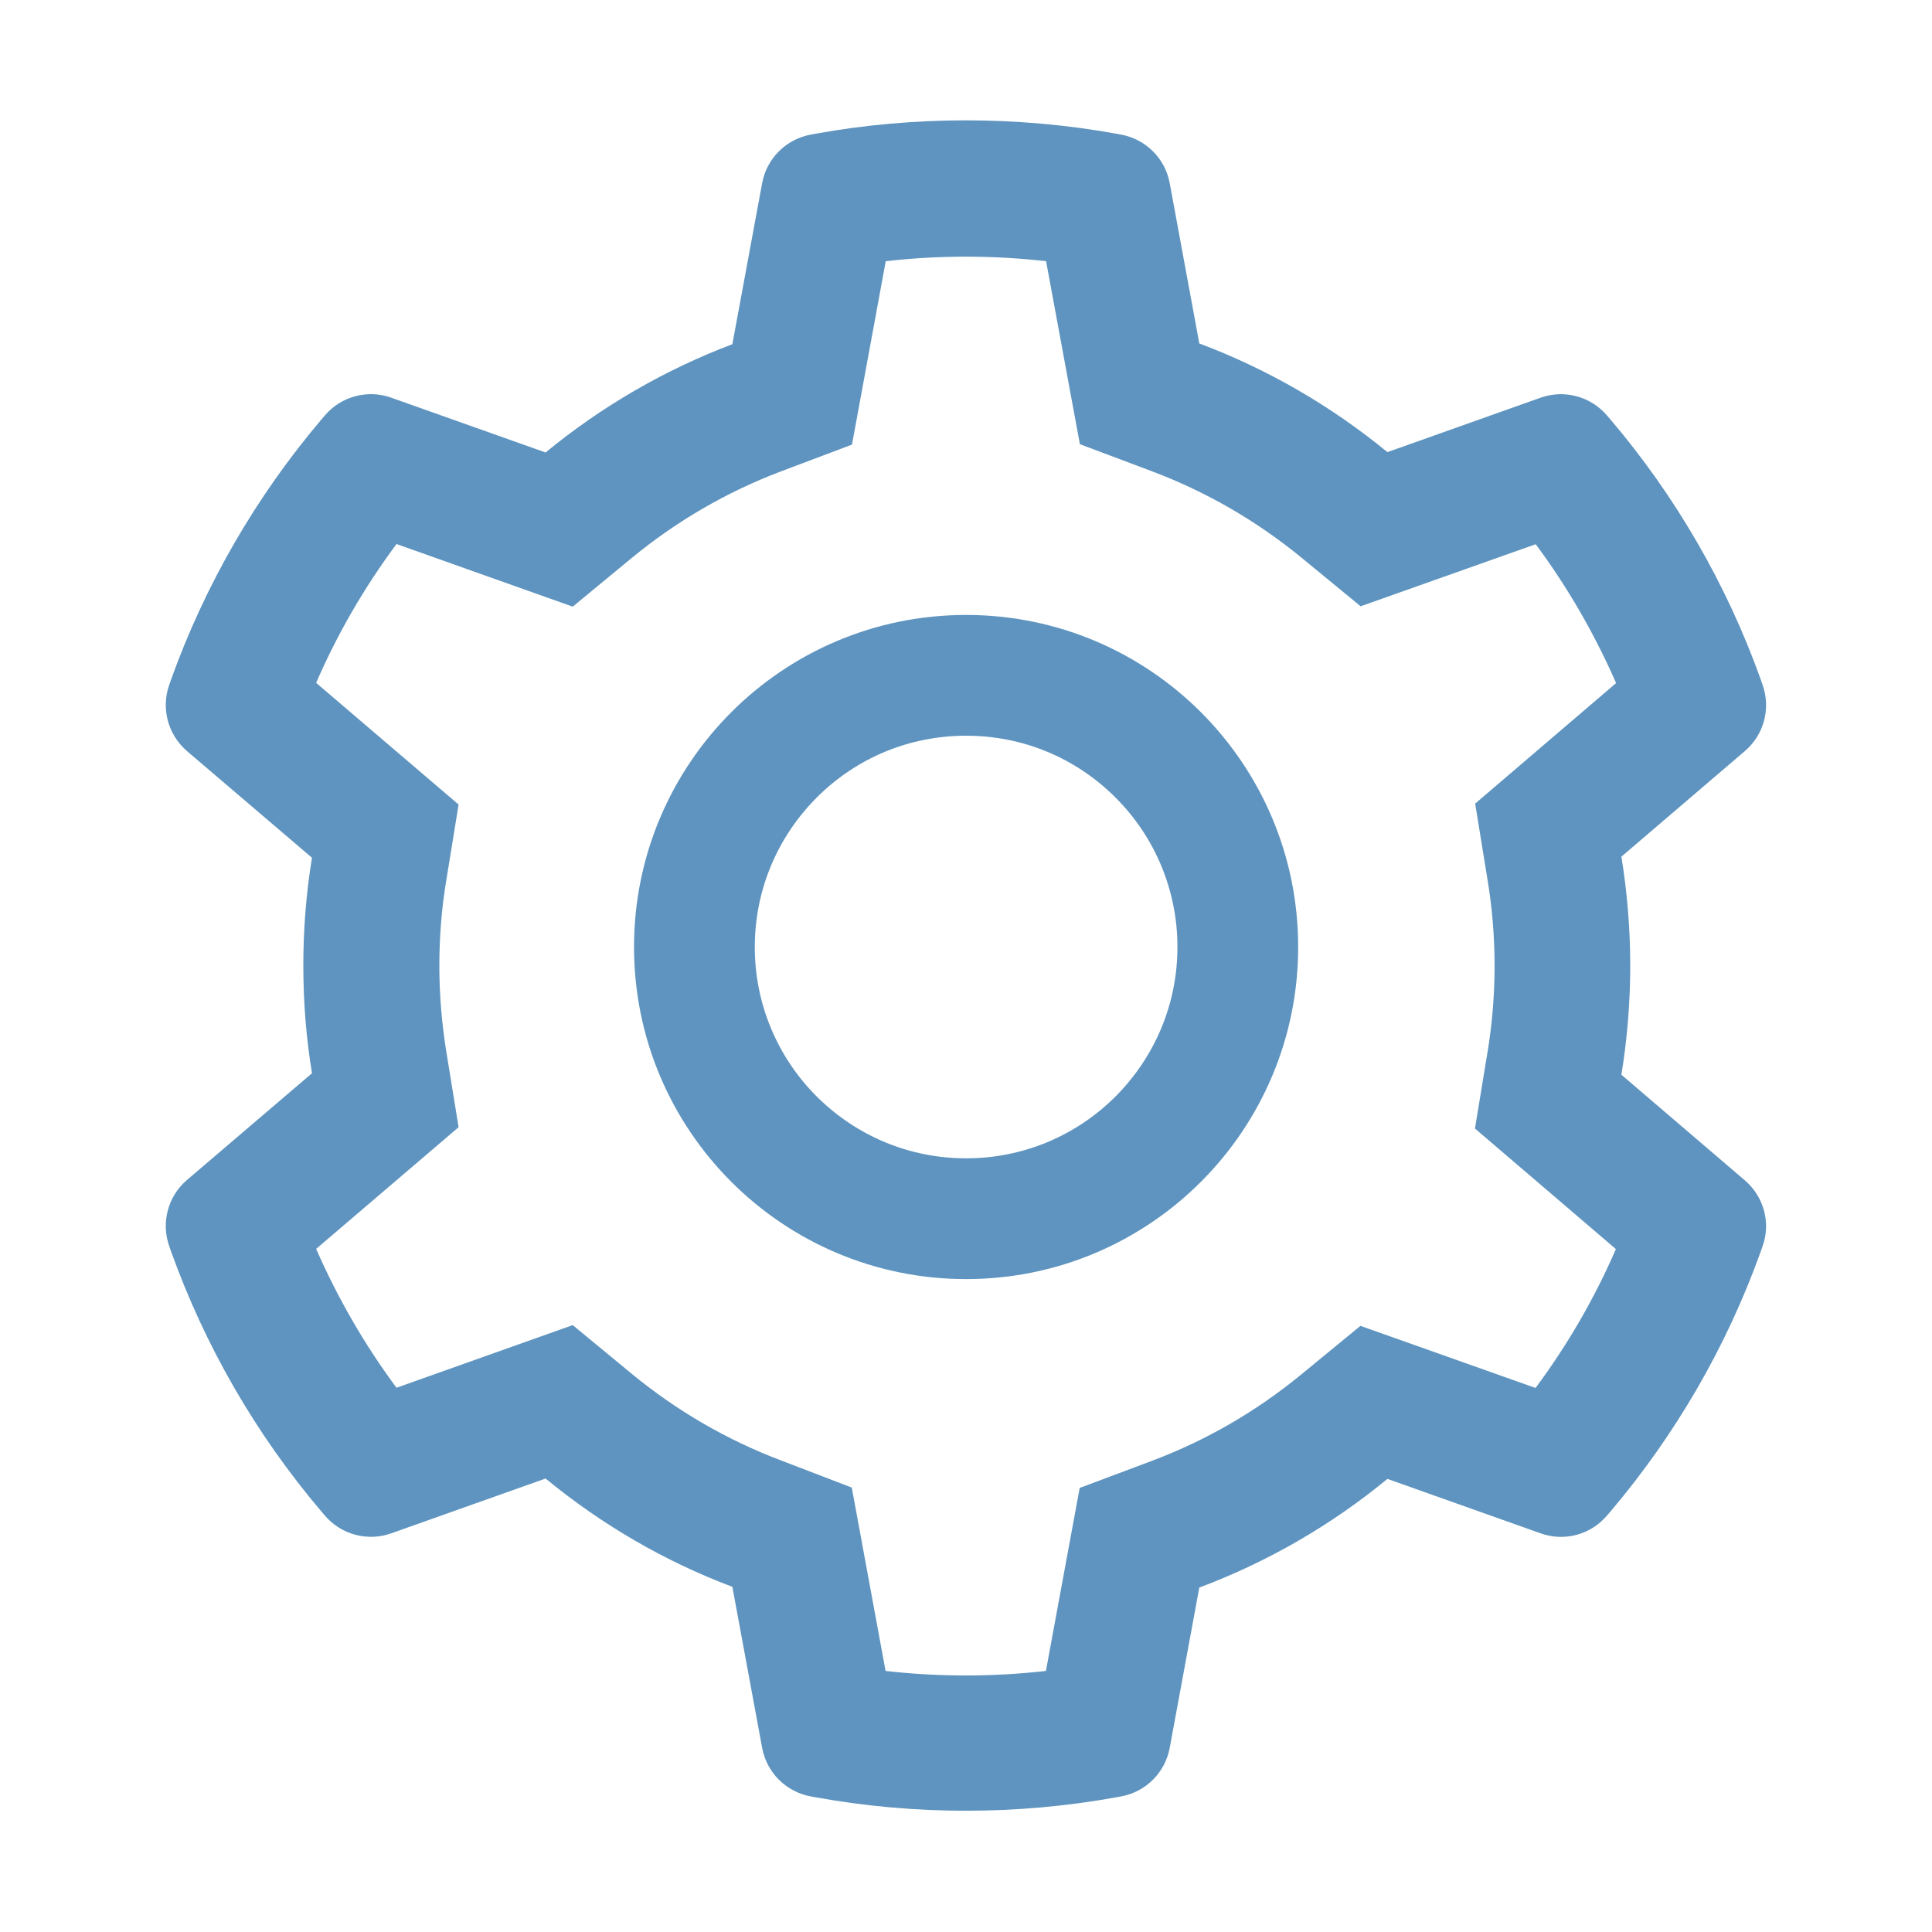
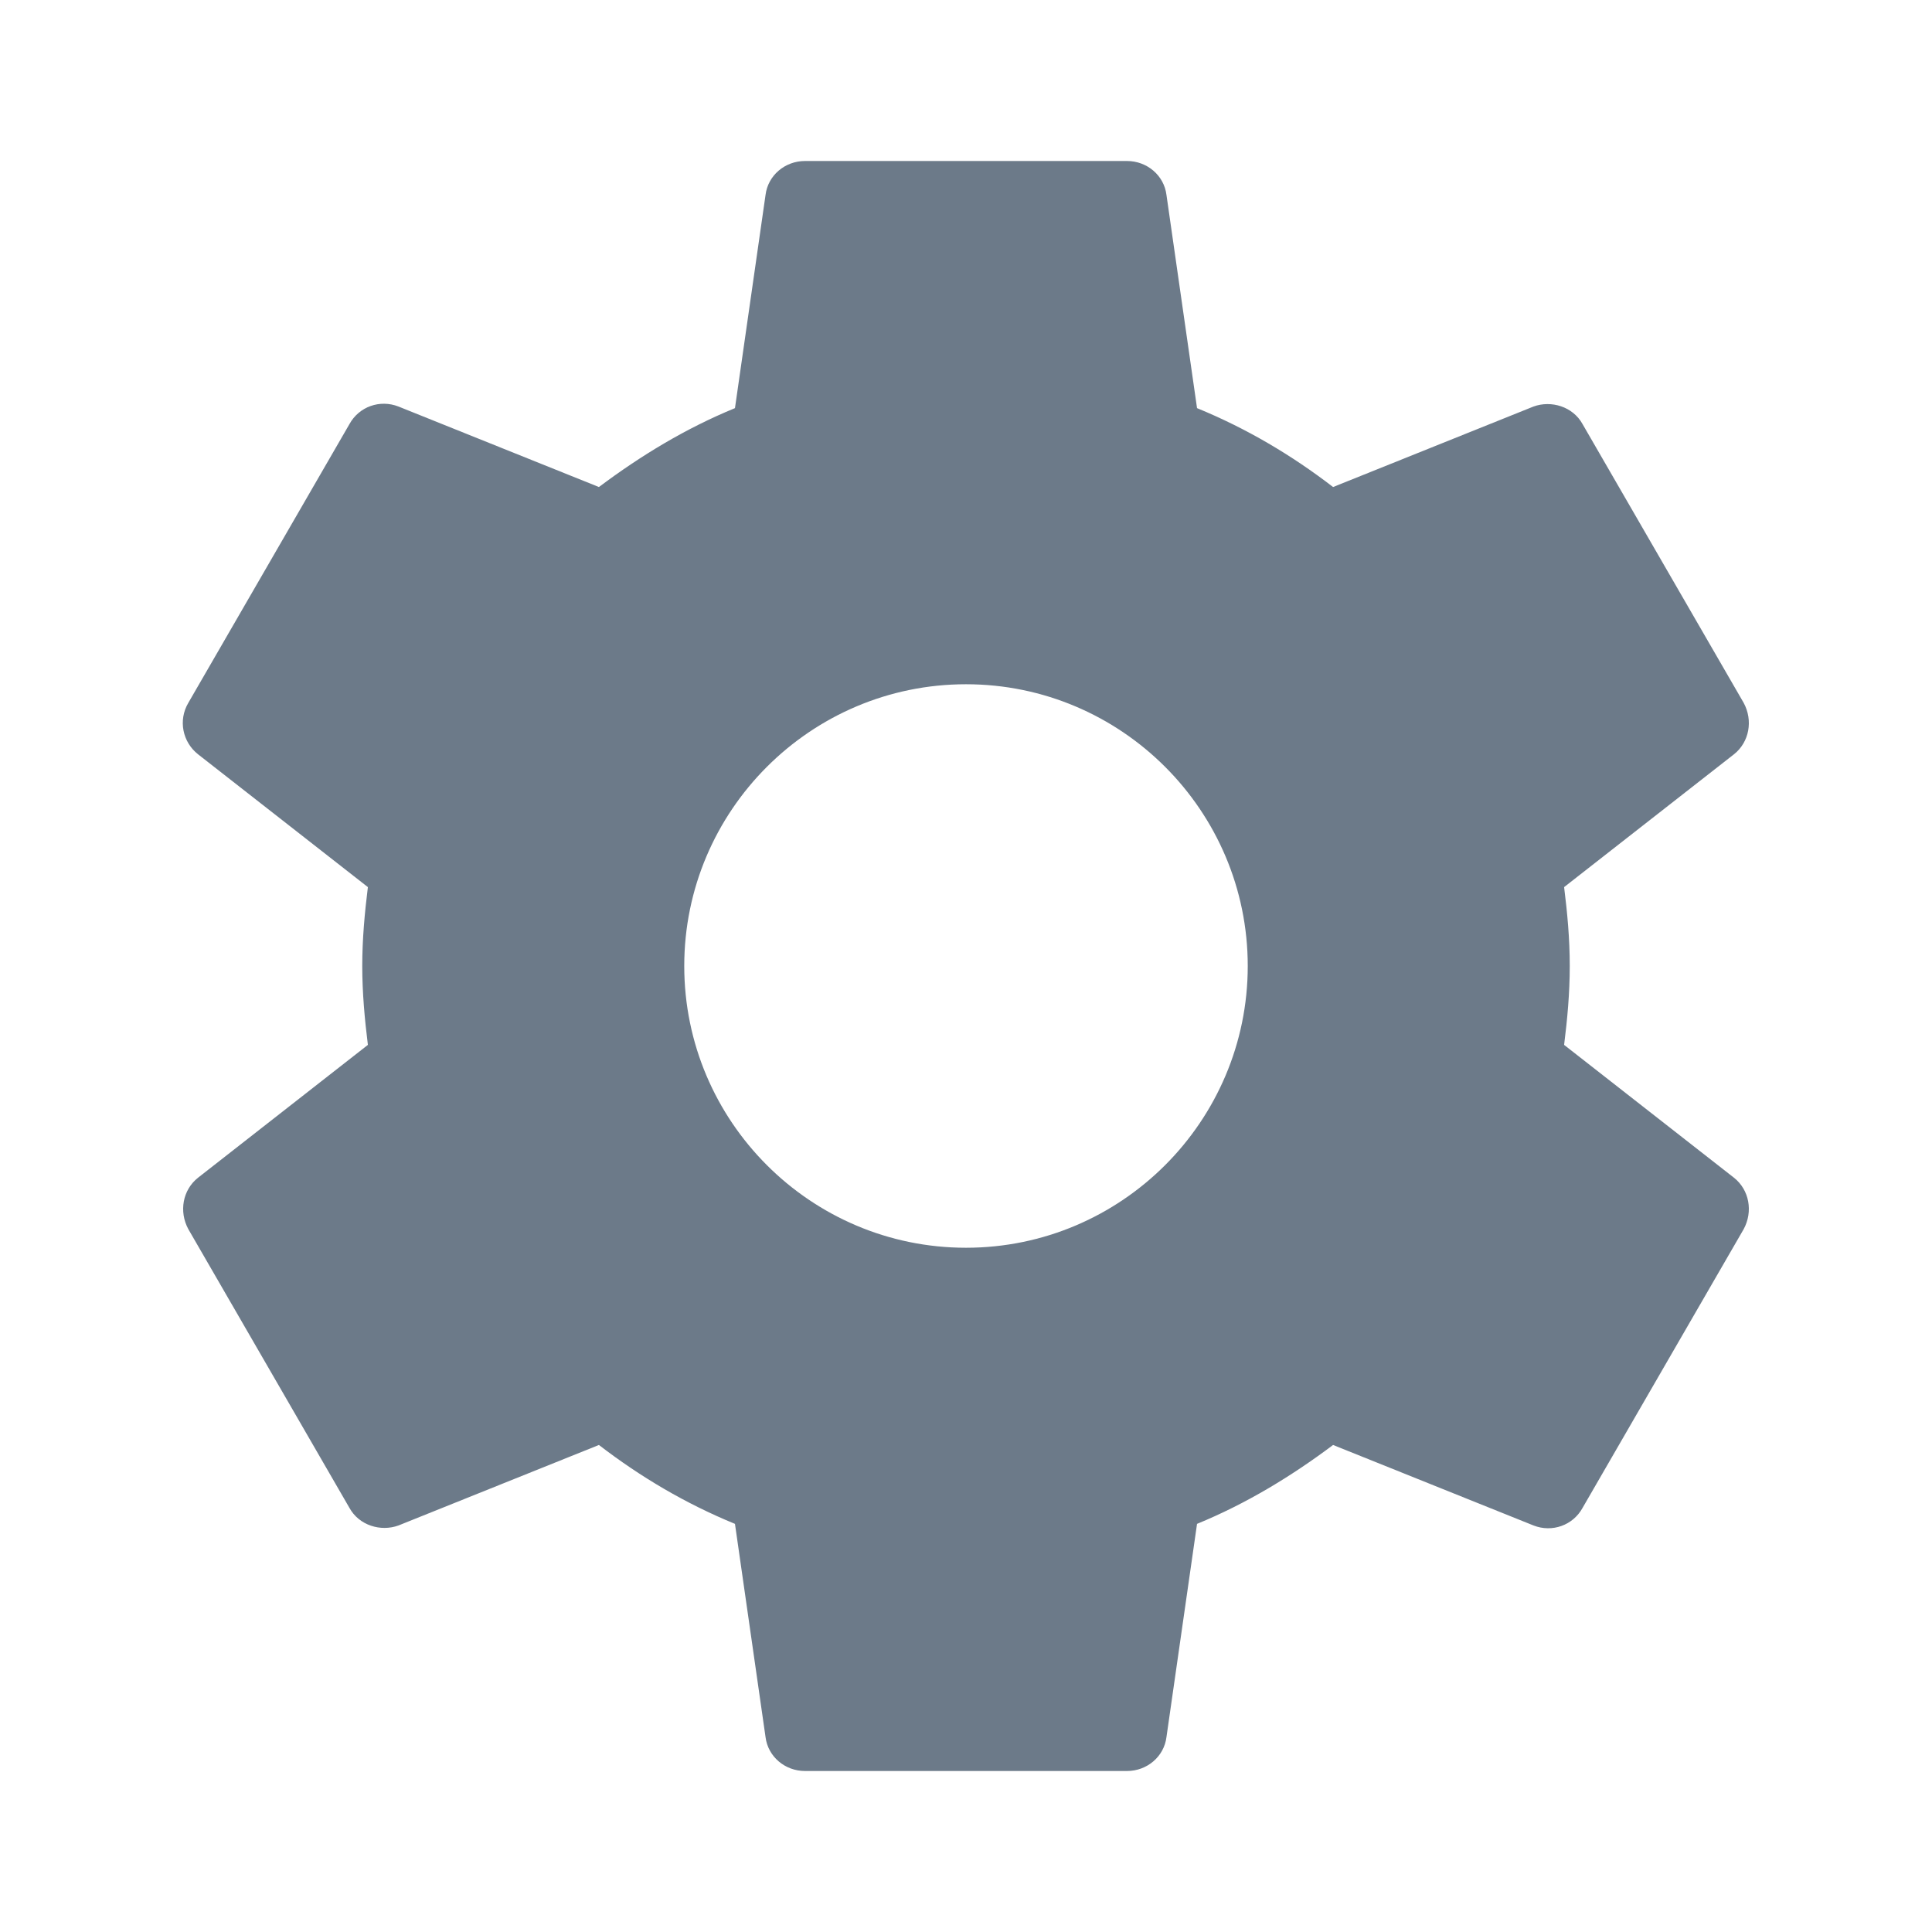
- <svg xmlns="http://www.w3.org/2000/svg" width="57" height="57" viewBox="0 0 57 57" fill="none">
-   <path d="M51.481 34.826L47.836 31.708C48.008 30.651 48.097 29.571 48.097 28.491C48.097 27.411 48.008 26.331 47.836 25.274L51.481 22.157C51.757 21.921 51.953 21.608 52.046 21.258C52.138 20.907 52.122 20.538 51.999 20.197L51.949 20.052C50.945 17.247 49.442 14.646 47.513 12.376L47.412 12.259C47.178 11.984 46.866 11.786 46.517 11.692C46.169 11.598 45.8 11.611 45.459 11.731L40.933 13.339C39.263 11.97 37.398 10.89 35.383 10.133L34.51 5.402C34.444 5.046 34.271 4.718 34.014 4.463C33.758 4.207 33.43 4.036 33.073 3.971L32.923 3.943C30.023 3.42 26.973 3.42 24.073 3.943L23.922 3.971C23.566 4.036 23.238 4.207 22.981 4.463C22.725 4.718 22.552 5.046 22.486 5.402L21.607 10.155C19.608 10.912 17.746 11.992 16.096 13.35L11.537 11.731C11.196 11.61 10.827 11.596 10.478 11.691C10.129 11.785 9.817 11.983 9.583 12.259L9.483 12.376C7.556 14.648 6.053 17.248 5.046 20.052L4.996 20.197C4.746 20.893 4.952 21.672 5.514 22.157L9.205 25.307C9.032 26.354 8.949 27.422 8.949 28.485C8.949 29.554 9.032 30.623 9.205 31.664L5.514 34.815C5.239 35.05 5.042 35.364 4.95 35.714C4.857 36.063 4.874 36.433 4.996 36.774L5.046 36.919C6.054 39.724 7.546 42.312 9.483 44.595L9.583 44.712C9.817 44.987 10.129 45.185 10.478 45.279C10.827 45.373 11.196 45.36 11.537 45.24L16.096 43.621C17.755 44.984 19.608 46.064 21.607 46.816L22.486 51.569C22.552 51.925 22.725 52.253 22.981 52.508C23.238 52.764 23.566 52.935 23.922 53L24.073 53.028C26.999 53.554 29.996 53.554 32.923 53.028L33.073 53C33.43 52.935 33.758 52.764 34.014 52.508C34.271 52.253 34.444 51.925 34.51 51.569L35.383 46.838C37.398 46.083 39.273 44.999 40.933 43.632L45.459 45.24C45.8 45.361 46.169 45.375 46.518 45.281C46.867 45.186 47.179 44.988 47.412 44.712L47.513 44.595C49.45 42.307 50.941 39.724 51.949 36.919L51.999 36.774C52.25 36.089 52.044 35.31 51.481 34.826V34.826ZM43.883 25.93C44.023 26.771 44.095 27.634 44.095 28.497C44.095 29.359 44.023 30.222 43.883 31.063L43.516 33.295L47.674 36.852C47.044 38.304 46.248 39.679 45.303 40.949L40.137 39.117L38.389 40.553C37.059 41.645 35.578 42.502 33.975 43.103L31.854 43.899L30.858 49.298C29.286 49.476 27.699 49.476 26.127 49.298L25.13 43.888L23.026 43.081C21.44 42.479 19.965 41.622 18.645 40.537L16.897 39.095L11.698 40.943C10.752 39.668 9.962 38.294 9.327 36.846L13.53 33.256L13.168 31.029C13.034 30.2 12.962 29.343 12.962 28.497C12.962 27.645 13.029 26.793 13.168 25.964L13.53 23.737L9.327 20.147C9.956 18.694 10.752 17.325 11.698 16.05L16.897 17.898L18.645 16.456C19.965 15.371 21.44 14.514 23.026 13.913L25.136 13.117L26.132 7.706C27.696 7.528 29.294 7.528 30.863 7.706L31.86 13.105L33.981 13.902C35.578 14.503 37.065 15.36 38.395 16.451L40.143 17.887L45.308 16.056C46.255 17.33 47.045 18.705 47.68 20.153L43.522 23.709L43.883 25.93ZM28.503 18.143C23.093 18.143 18.706 22.529 18.706 27.94C18.706 33.35 23.093 37.737 28.503 37.737C33.914 37.737 38.3 33.35 38.3 27.94C38.3 22.529 33.914 18.143 28.503 18.143ZM32.912 32.349C32.334 32.928 31.646 33.388 30.89 33.702C30.133 34.015 29.322 34.176 28.503 34.174C26.839 34.174 25.275 33.523 24.095 32.349C23.515 31.77 23.055 31.083 22.742 30.327C22.428 29.57 22.268 28.759 22.269 27.94C22.269 26.276 22.92 24.712 24.095 23.531C25.275 22.351 26.839 21.706 28.503 21.706C30.168 21.706 31.732 22.351 32.912 23.531C33.492 24.11 33.952 24.797 34.265 25.553C34.578 26.31 34.739 27.121 34.738 27.94C34.738 29.604 34.086 31.169 32.912 32.349Z" fill="#5E94BF" />
+ <svg xmlns="http://www.w3.org/2000/svg" height="24" viewBox="0 0 24 24" width="24">
+   <path d="M0 0h24v24H0z" fill="none" />
+   <path d="M19.43 12.98c.04-.32.07-.64.07-.98s-.03-.66-.07-.98l2.11-1.65c.19-.15.24-.42.12-.64l-2-3.46c-.12-.22-.39-.3-.61-.22l-2.49 1c-.52-.4-1.08-.73-1.69-.98l-.38-2.65C14.46 2.18 14.25 2 14 2h-4c-.25 0-.46.18-.49.42l-.38 2.65c-.61.25-1.17.59-1.69.98l-2.49-1c-.23-.09-.49 0-.61.22l-2 3.46c-.13.22-.07.49.12.64l2.11 1.65c-.04.32-.07.65-.07.98s.03.66.07.98l-2.11 1.65c-.19.15-.24.42-.12.64l2 3.46c.12.22.39.3.61.22l2.49-1c.52.4 1.08.73 1.69.98l.38 2.65c.03.24.24.42.49.42h4c.25 0 .46-.18.49-.42l.38-2.65c.61-.25 1.17-.59 1.69-.98l2.49 1c.23.09.49 0 .61-.22l2-3.46c.12-.22.07-.49-.12-.64l-2.11-1.65zM12 15.5c-1.93 0-3.5-1.57-3.5-3.5s1.57-3.5 3.5-3.5 3.5 1.57 3.5 3.5-1.57 3.5-3.5 3.5z" fill="#6C7A89" />
</svg>
